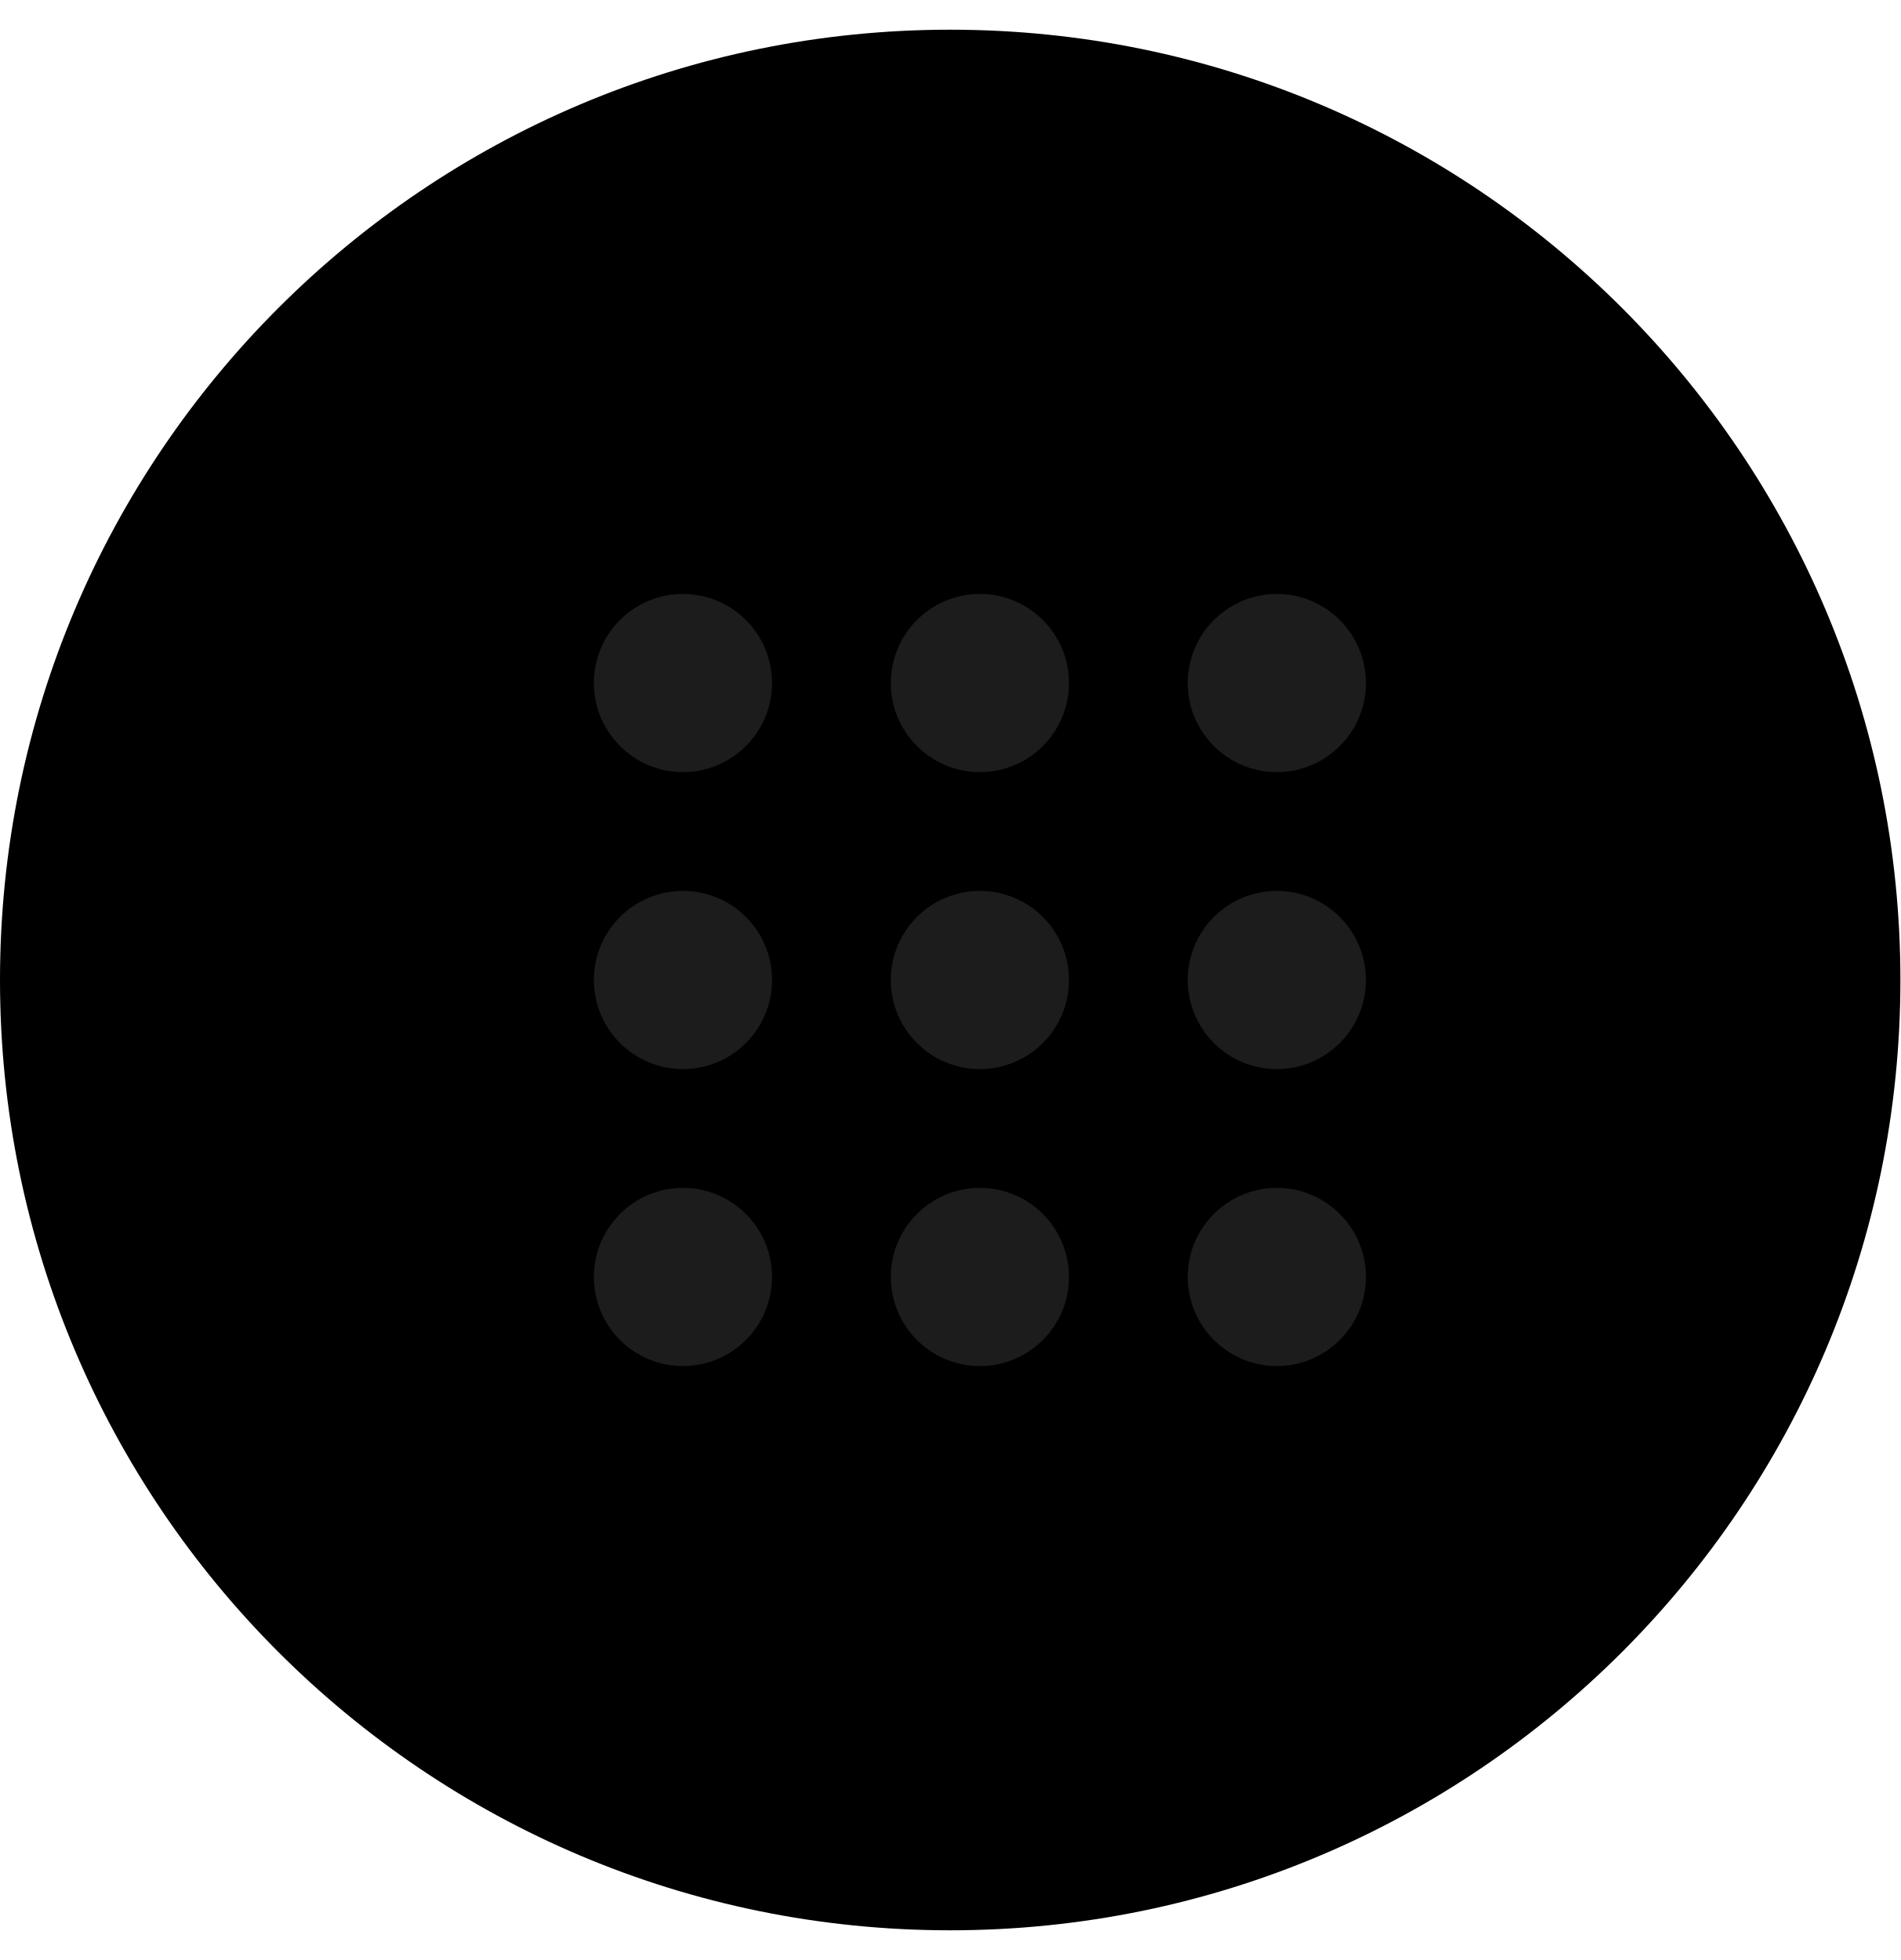
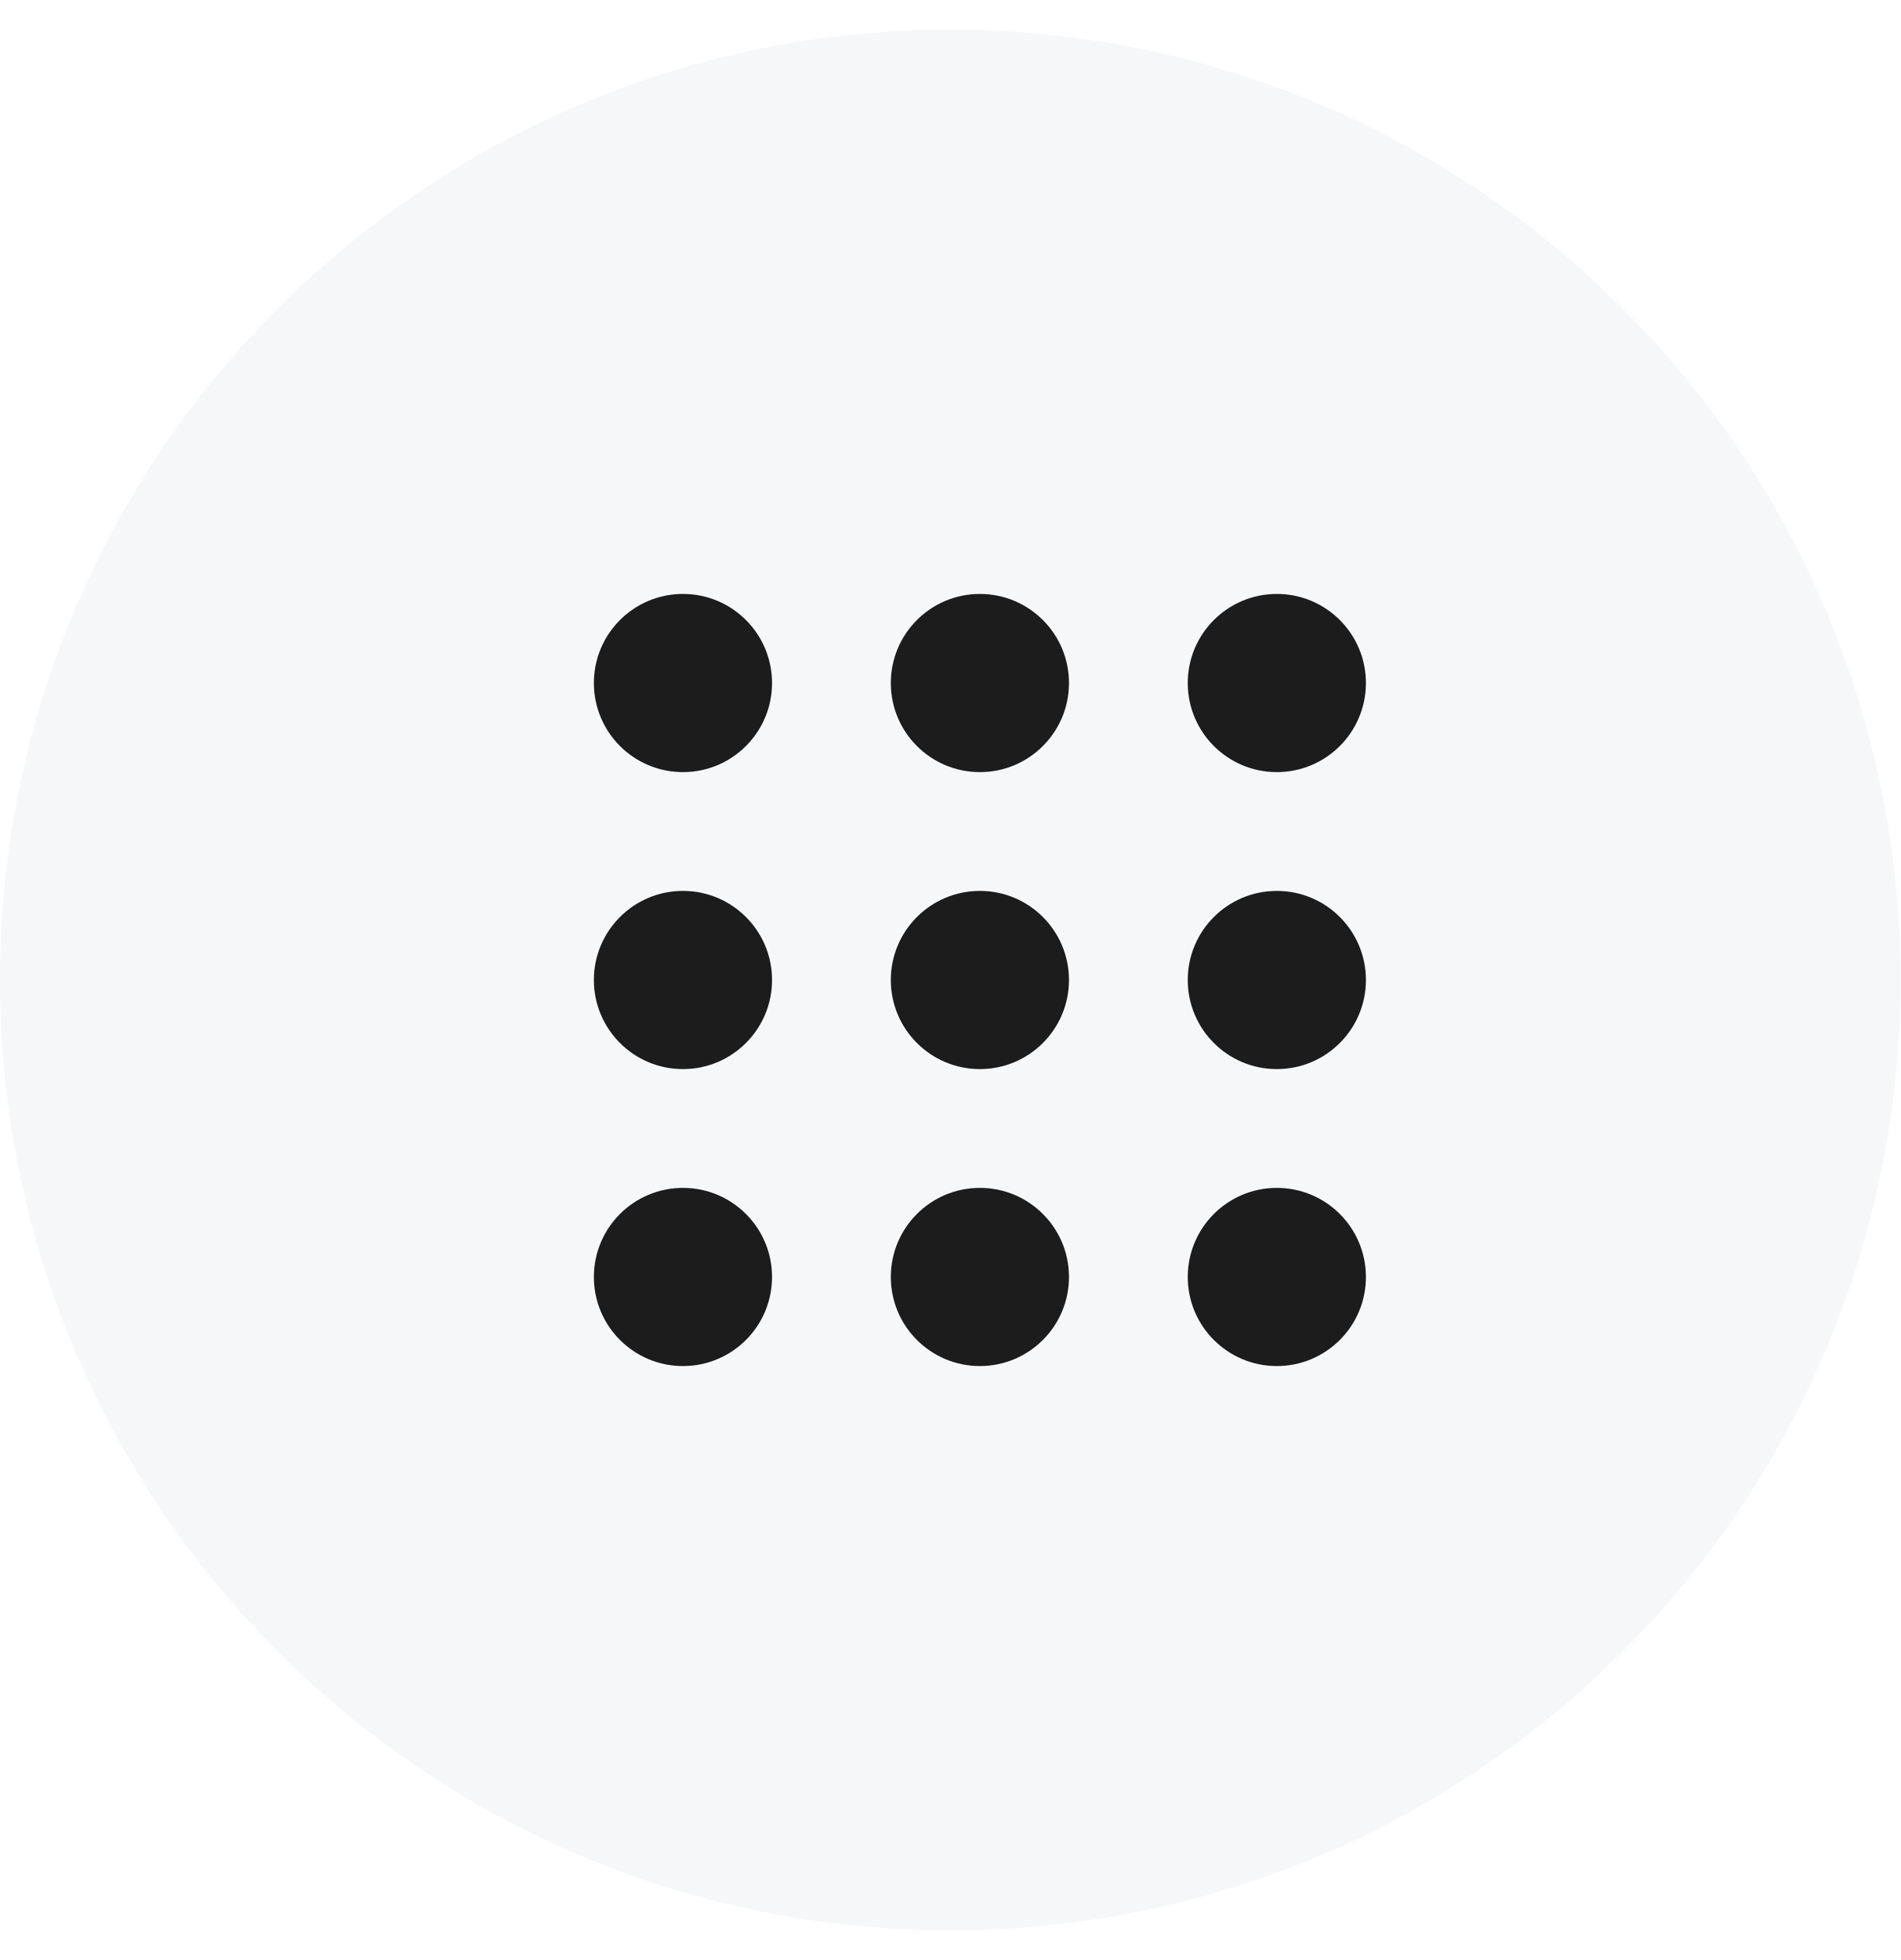
<svg xmlns="http://www.w3.org/2000/svg" id="icon" viewBox="0 0 32 33">
-   <rect width="32" height="32" y=".5" rx="16" />
+   <rect fill="#F5F7F9" width="32" height="32" y=".5" rx="16" />
  <path fill="#1C1C1C" d="M13 11.5a1.5 1.5 0 1 1-3 0 1.5 1.5 0 0 1 3 0ZM13 16.5a1.5 1.5 0 1 1-3 0 1.5 1.5 0 0 1 3 0ZM11.5 23a1.5 1.5 0 1 0 0-3 1.5 1.5 0 0 0 0 3ZM18 11.5a1.5 1.5 0 1 1-3 0 1.5 1.5 0 0 1 3 0ZM16.5 18a1.5 1.5 0 1 0 0-3 1.5 1.5 0 0 0 0 3ZM18 21.5a1.5 1.5 0 1 1-3 0 1.5 1.5 0 0 1 3 0ZM21.5 13a1.5 1.5 0 1 0 0-3 1.5 1.5 0 0 0 0 3ZM23 16.5a1.5 1.5 0 1 1-3 0 1.5 1.5 0 0 1 3 0ZM21.5 23a1.5 1.5 0 1 0 0-3 1.5 1.5 0 0 0 0 3Z" />
</svg>
